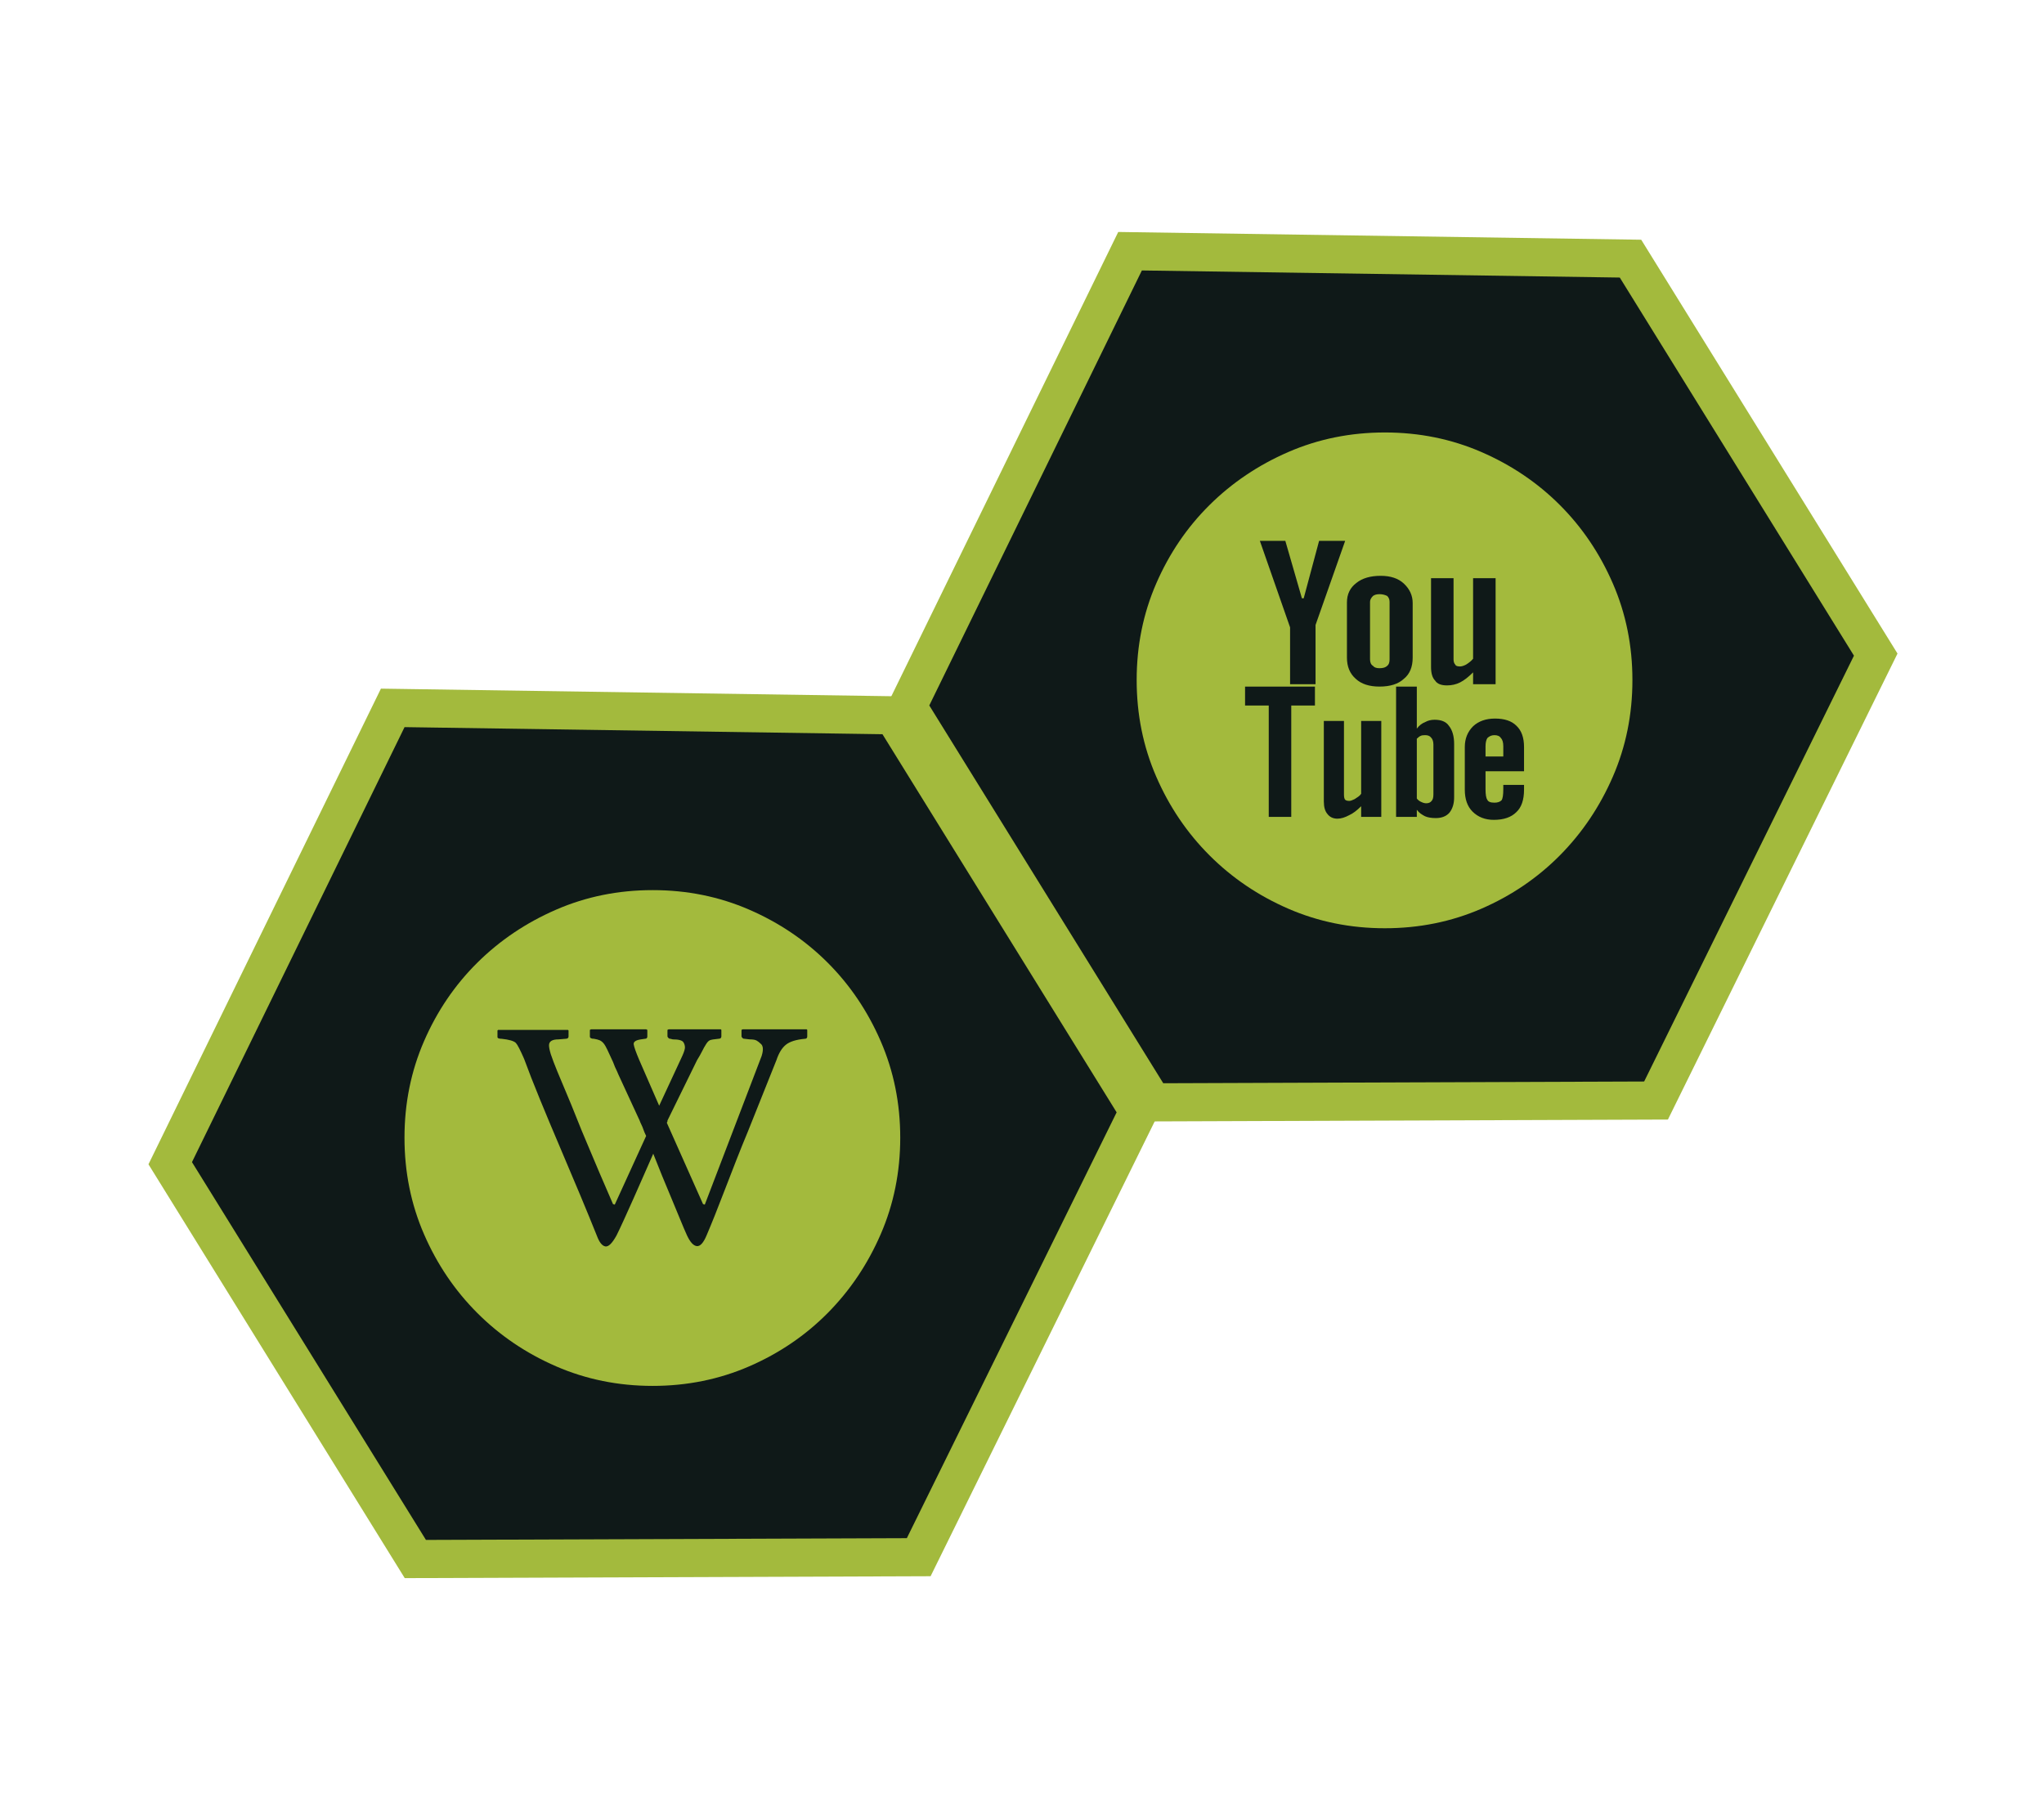
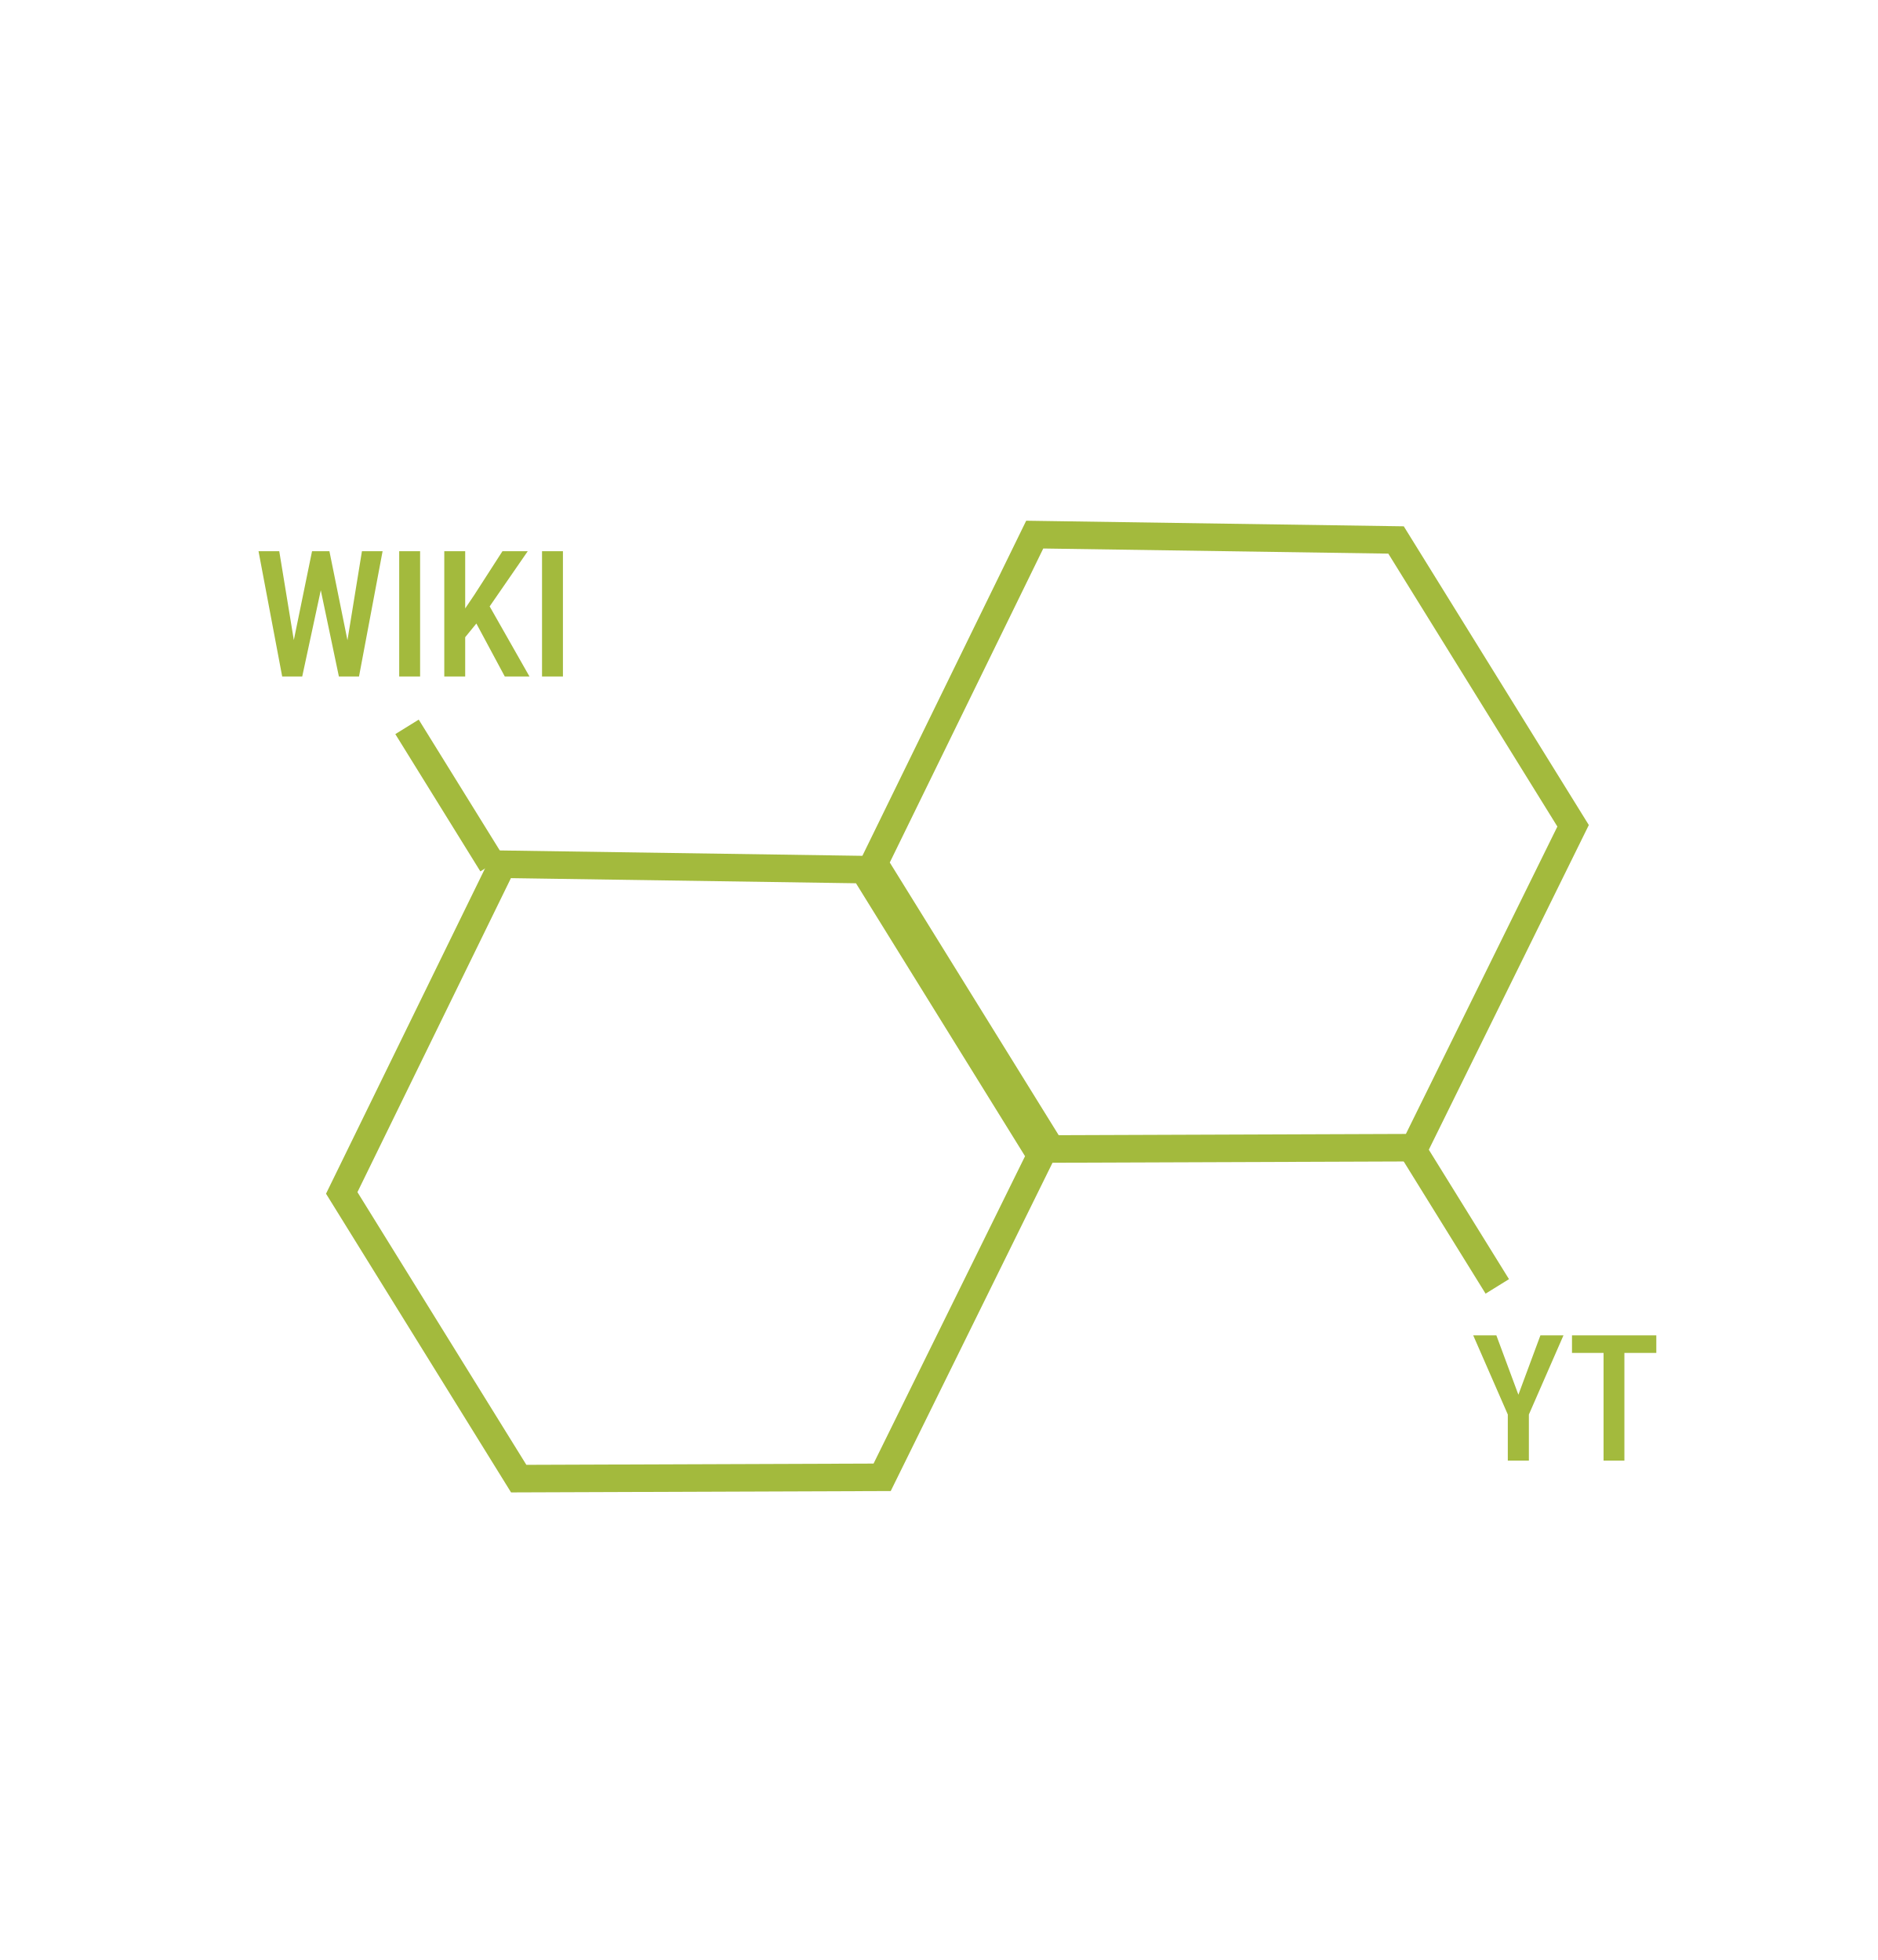
- <svg xmlns="http://www.w3.org/2000/svg" width="268" height="238" viewBox="0 0 268 238" fill="none">
-   <path d="M151.131 144.527L217.131 144.287L245.937 85.825L213.784 33.91L148.167 32.936L118.992 92.633L151.131 144.527Z" fill="#0F1918" stroke="#A3BA3D" stroke-width="5" />
-   <path d="M54.458 204.4L120.458 204.16L149.264 145.698L117.111 93.783L51.494 92.809L22.319 152.506L54.458 204.4Z" fill="#0F1918" stroke="#A3BA3D" stroke-width="5" />
-   <path d="M195.941 96.384C196.355 96.384 196.64 96.513 196.795 96.772C197.002 96.979 197.106 97.342 197.106 97.859L197.106 99.18L194.776 99.18L194.776 97.859C194.776 97.393 194.853 97.031 195.009 96.772C195.268 96.513 195.578 96.384 195.941 96.384ZM186.855 96.384C187.217 96.384 187.476 96.487 187.631 96.695C187.838 96.902 187.942 97.212 187.942 97.626L187.942 104.15C187.942 104.564 187.864 104.849 187.709 105.004C187.554 105.211 187.321 105.315 187.01 105.315C186.803 105.315 186.596 105.263 186.389 105.159C186.13 105.056 185.923 104.9 185.767 104.693L185.767 96.85C185.975 96.643 186.156 96.513 186.311 96.462C186.415 96.41 186.596 96.384 186.855 96.384ZM181.574 56.7C186.078 56.7 190.297 57.555 194.232 59.263C198.167 60.972 201.597 63.288 204.522 66.214C207.447 69.139 209.764 72.569 211.472 76.503C213.181 80.438 214.035 84.657 214.035 89.162C214.035 93.666 213.181 97.885 211.472 101.82C209.764 105.755 207.447 109.197 204.522 112.148C201.597 115.099 198.167 117.429 194.232 119.138C190.297 120.846 186.078 121.7 181.574 121.7C177.07 121.7 172.85 120.846 168.916 119.138C164.981 117.429 161.538 115.099 158.587 112.148C155.636 109.197 153.306 105.755 151.598 101.82C149.889 97.885 149.035 93.666 149.035 89.162C149.035 84.657 149.889 80.438 151.598 76.503C153.306 72.569 155.636 69.139 158.587 66.214C161.538 63.288 164.981 60.972 168.916 59.263C172.85 57.555 177.07 56.7 181.574 56.7ZM172.41 90.016L163.247 90.016L163.247 92.501L166.353 92.501L166.353 107.101L169.304 107.101L169.304 92.501L172.41 92.501L172.41 90.016ZM172.488 81.939L176.371 70.912L172.954 70.912L170.935 78.445L170.702 78.445L168.527 70.912L165.188 70.912L169.149 82.25L169.149 89.705L172.488 89.705L172.488 81.939ZM181.108 94.52L178.468 94.52L178.468 104.072C178.364 104.227 178.235 104.357 178.079 104.46L177.613 104.771C177.303 104.926 177.07 105.004 176.914 105.004C176.656 105.004 176.474 104.952 176.371 104.849C176.267 104.745 176.215 104.512 176.215 104.15L176.215 94.52L173.575 94.52L173.575 105.082C173.575 105.806 173.73 106.35 174.041 106.712C174.352 107.127 174.792 107.334 175.361 107.334C175.827 107.334 176.345 107.178 176.914 106.868C177.38 106.661 177.898 106.272 178.468 105.703L178.468 107.101L181.108 107.101L181.108 94.52ZM180.875 90.016C182.273 90.016 183.334 89.679 184.059 89.006C184.836 88.385 185.224 87.453 185.224 86.211L185.224 79.066C185.224 78.082 184.836 77.228 184.059 76.503C183.334 75.83 182.325 75.494 181.03 75.494C179.684 75.494 178.623 75.804 177.846 76.426C177.018 77.047 176.604 77.901 176.604 78.988L176.604 86.211C176.604 87.401 176.992 88.333 177.769 89.006C178.493 89.679 179.529 90.016 180.875 90.016ZM190.66 97.549C190.66 96.513 190.427 95.711 189.961 95.141C189.599 94.624 188.977 94.365 188.097 94.365C187.631 94.365 187.217 94.468 186.855 94.675C186.44 94.831 186.078 95.115 185.767 95.53L185.767 90.016L183.049 90.016L183.049 107.101L185.767 107.101L185.767 106.169C185.923 106.376 186.091 106.544 186.272 106.674C186.453 106.803 186.648 106.919 186.855 107.023C187.217 107.178 187.683 107.256 188.252 107.256C189.029 107.256 189.624 107.023 190.039 106.557C190.453 106.039 190.66 105.366 190.66 104.538L190.66 97.549ZM189.728 89.861C190.349 89.861 190.919 89.731 191.436 89.472C191.954 89.213 192.524 88.773 193.145 88.152L193.145 89.705L196.096 89.705L196.096 75.804L193.145 75.804L193.145 86.366C192.938 86.625 192.627 86.884 192.213 87.142C191.902 87.298 191.644 87.376 191.436 87.376C191.074 87.376 190.867 87.298 190.815 87.142C190.66 86.987 190.582 86.754 190.582 86.444L190.582 75.804L187.631 75.804L187.631 87.453C187.631 88.281 187.812 88.877 188.175 89.239C188.434 89.653 188.951 89.861 189.728 89.861ZM199.824 97.937C199.824 96.695 199.487 95.763 198.814 95.141C198.193 94.52 197.261 94.209 196.018 94.209C194.828 94.209 193.87 94.546 193.145 95.219C192.42 95.944 192.058 96.85 192.058 97.937L192.058 103.528C192.058 104.771 192.394 105.729 193.067 106.402C193.792 107.127 194.724 107.489 195.863 107.489C197.157 107.489 198.141 107.152 198.814 106.479C199.487 105.858 199.824 104.874 199.824 103.528L199.824 102.907L197.106 102.907L197.106 103.451C197.106 104.227 197.028 104.719 196.873 104.926C196.665 105.133 196.355 105.237 195.941 105.237C195.423 105.237 195.112 105.107 195.009 104.849C194.853 104.641 194.776 104.176 194.776 103.451L194.776 101.121L199.824 101.121L199.824 97.937ZM180.875 77.901C181.237 77.901 181.574 77.979 181.884 78.134C182.092 78.341 182.195 78.6 182.195 78.911L182.195 86.444C182.195 86.858 182.092 87.142 181.884 87.298C181.677 87.505 181.341 87.608 180.875 87.608C180.461 87.608 180.176 87.505 180.021 87.298C179.762 87.142 179.632 86.858 179.632 86.444L179.632 78.911C179.632 78.652 179.762 78.393 180.021 78.134C180.228 77.979 180.513 77.901 180.875 77.901Z" fill="#A3BA3D" />
-   <path d="M85.574 116.701C90.078 116.701 94.297 117.555 98.232 119.263C102.167 120.972 105.597 123.289 108.522 126.214C111.447 129.139 113.764 132.569 115.472 136.504C117.181 140.438 118.035 144.658 118.035 149.162C118.035 153.666 117.181 157.885 115.472 161.82C113.764 165.755 111.447 169.198 108.522 172.149C105.597 175.1 102.167 177.429 98.232 179.138C94.297 180.846 90.078 181.701 85.574 181.701C81.07 181.701 76.85 180.846 72.916 179.138C68.981 177.429 65.538 175.1 62.587 172.149C59.636 169.198 57.306 165.755 55.598 161.82C53.889 157.885 53.035 153.666 53.035 149.162C53.035 144.658 53.889 140.438 55.598 136.504C57.306 132.569 59.636 129.139 62.587 126.214C65.538 123.289 68.981 120.972 72.916 119.263C76.85 117.555 81.07 116.701 85.574 116.701ZM105.843 135.028L105.765 134.95L97.378 134.95L97.223 135.028L97.223 135.882C97.223 135.934 97.274 136.012 97.378 136.115C97.43 136.167 97.507 136.193 97.611 136.193L98.31 136.271C98.724 136.271 99.022 136.322 99.203 136.426C99.384 136.529 99.552 136.659 99.708 136.814C100.07 137.073 100.122 137.617 99.863 138.445L92.408 157.937L92.175 157.86L87.438 147.22C87.438 147.169 87.451 147.13 87.477 147.104C87.502 147.078 87.515 147.039 87.515 146.987L87.515 146.91L91.398 138.989C91.657 138.574 91.877 138.186 92.058 137.824C92.24 137.461 92.382 137.202 92.486 137.047C92.692 136.685 92.887 136.465 93.068 136.387C93.249 136.309 93.624 136.245 94.194 136.193C94.453 136.193 94.582 136.089 94.582 135.882L94.582 135.028L94.505 134.95L87.671 134.95L87.515 135.028L87.515 135.882C87.515 135.934 87.567 136.012 87.671 136.115C87.722 136.167 87.8 136.193 87.904 136.193L88.214 136.271C88.991 136.271 89.457 136.4 89.612 136.659C89.716 136.814 89.78 137.008 89.806 137.241C89.832 137.474 89.716 137.876 89.457 138.445L86.428 144.968L83.788 138.911C83.374 137.927 83.141 137.267 83.089 136.931C83.037 136.594 83.348 136.374 84.021 136.271L84.564 136.193C84.771 136.193 84.875 136.089 84.875 135.882L84.875 135.028L84.72 134.95L77.497 134.95L77.342 135.028L77.342 135.882C77.342 136.089 77.523 136.193 77.886 136.193C78.196 136.245 78.442 136.309 78.623 136.387C78.805 136.465 78.973 136.594 79.128 136.775C79.284 136.957 79.452 137.241 79.633 137.63C79.814 138.018 80.06 138.549 80.371 139.222C80.422 139.325 80.474 139.455 80.526 139.61C80.578 139.765 80.656 139.946 80.759 140.153C80.863 140.361 80.966 140.594 81.07 140.852L83.865 146.91C83.917 147.065 83.995 147.246 84.098 147.453C84.202 147.66 84.293 147.88 84.37 148.113C84.448 148.346 84.564 148.618 84.72 148.929L80.604 157.937L80.371 157.86C79.128 155.012 77.989 152.346 76.954 149.861C76.488 148.774 76.035 147.673 75.595 146.56C75.155 145.447 74.715 144.373 74.275 143.337C73.835 142.302 73.433 141.344 73.071 140.464C72.709 139.584 72.424 138.833 72.217 138.212C72.061 137.694 71.984 137.306 71.984 137.047C71.984 136.529 72.398 136.271 73.226 136.271L74.158 136.193C74.417 136.193 74.546 136.089 74.546 135.882L74.546 135.106L74.469 135.028L65.305 135.028L65.227 135.106L65.227 135.96C65.227 136.115 65.409 136.193 65.771 136.193C66.755 136.296 67.376 136.478 67.635 136.737C67.842 136.944 68.204 137.643 68.722 138.833C69.291 140.386 69.99 142.173 70.819 144.192C71.647 146.211 72.514 148.282 73.42 150.404C74.326 152.527 75.207 154.611 76.061 156.656C76.915 158.701 77.653 160.5 78.274 162.053C78.585 162.881 78.947 163.334 79.361 163.412C79.775 163.49 80.267 163.011 80.837 161.975C81.096 161.458 81.419 160.772 81.807 159.918C82.196 159.063 82.61 158.144 83.05 157.161C83.49 156.177 83.93 155.18 84.37 154.171C84.81 153.161 85.237 152.191 85.651 151.259C86.014 152.191 86.402 153.161 86.816 154.171C87.231 155.18 87.645 156.177 88.059 157.161C88.473 158.144 88.849 159.05 89.185 159.879C89.522 160.707 89.819 161.406 90.078 161.975C90.492 162.856 90.919 163.322 91.359 163.373C91.799 163.425 92.227 162.959 92.641 161.975C92.951 161.251 93.314 160.371 93.728 159.335C94.142 158.3 94.582 157.174 95.048 155.957C95.514 154.74 96.006 153.472 96.524 152.152C97.041 150.832 97.559 149.55 98.077 148.308L101.804 138.989C102.115 138.057 102.529 137.384 103.047 136.969C103.565 136.555 104.393 136.296 105.532 136.193C105.739 136.193 105.843 136.089 105.843 135.882L105.843 135.028Z" fill="#A3BA3D" />
+ <svg xmlns="http://www.w3.org/2000/svg" width="341" height="356" viewBox="0 0 341 356" fill="none">
+   <path d="M271.91 233.651L256.466 208.715" stroke="#A3BA3D" stroke-width="5" />
+   <path d="M190.872 208.694L256.872 208.454L285.678 149.992L253.525 98.077L187.908 97.103L158.733 156.801L190.872 208.694Z" stroke="#A3BA3D" stroke-width="5" />
+   <path d="M94.199 268.567L160.199 268.327L189.005 209.865L156.852 157.95L91.235 156.976L62.059 216.674L94.199 268.567Z" stroke="#A3BA3D" stroke-width="5" />
+   <line x1="89.36" y1="156.958" x2="73.916" y2="132.021" stroke="#A3BA3D" stroke-width="5" />
+   <path d="M271.742 242.545L275.742 253.326L279.742 242.545L283.929 242.545L277.648 256.92L277.648 265.295L273.82 265.295L273.82 256.92L267.539 242.545L271.742 242.545ZM294.992 242.545L294.992 265.295L291.21 265.295L291.21 242.545L294.992 242.545ZM300.789 242.545L300.789 245.733L285.476 245.733L285.476 242.545L300.789 242.545Z" fill="#A3BA3D" />
+   <path d="M53.026 117.883L56.667 100.118L58.917 100.118L58.823 104.571L54.885 122.868L52.526 122.868L53.026 117.883ZM50.714 100.118L53.604 117.758L53.729 122.868L51.245 122.868L46.948 100.118L50.714 100.118ZM62.87 117.696L65.729 100.118L69.479 100.118L65.198 122.868L62.714 122.868L62.87 117.696ZM59.823 100.118L63.432 117.93L63.901 122.868L61.542 122.868L57.698 104.555L57.604 100.118L59.823 100.118ZM76.292 100.118L76.292 122.868L72.495 122.868L72.495 100.118L76.292 100.118ZM84.479 100.118L84.479 122.868L80.682 122.868L80.682 100.118L84.479 100.118ZM95.838 100.118L88.26 111.102L83.713 116.68L82.995 112.711L86.135 108.055L91.245 100.118L95.838 100.118ZM91.667 122.868L85.901 112.118L88.51 109.414L96.151 122.868L91.667 122.868ZM102.229 100.118L102.229 122.868L98.432 122.868L98.432 100.118L102.229 100.118Z" fill="#A3BA3D" />
</svg>
